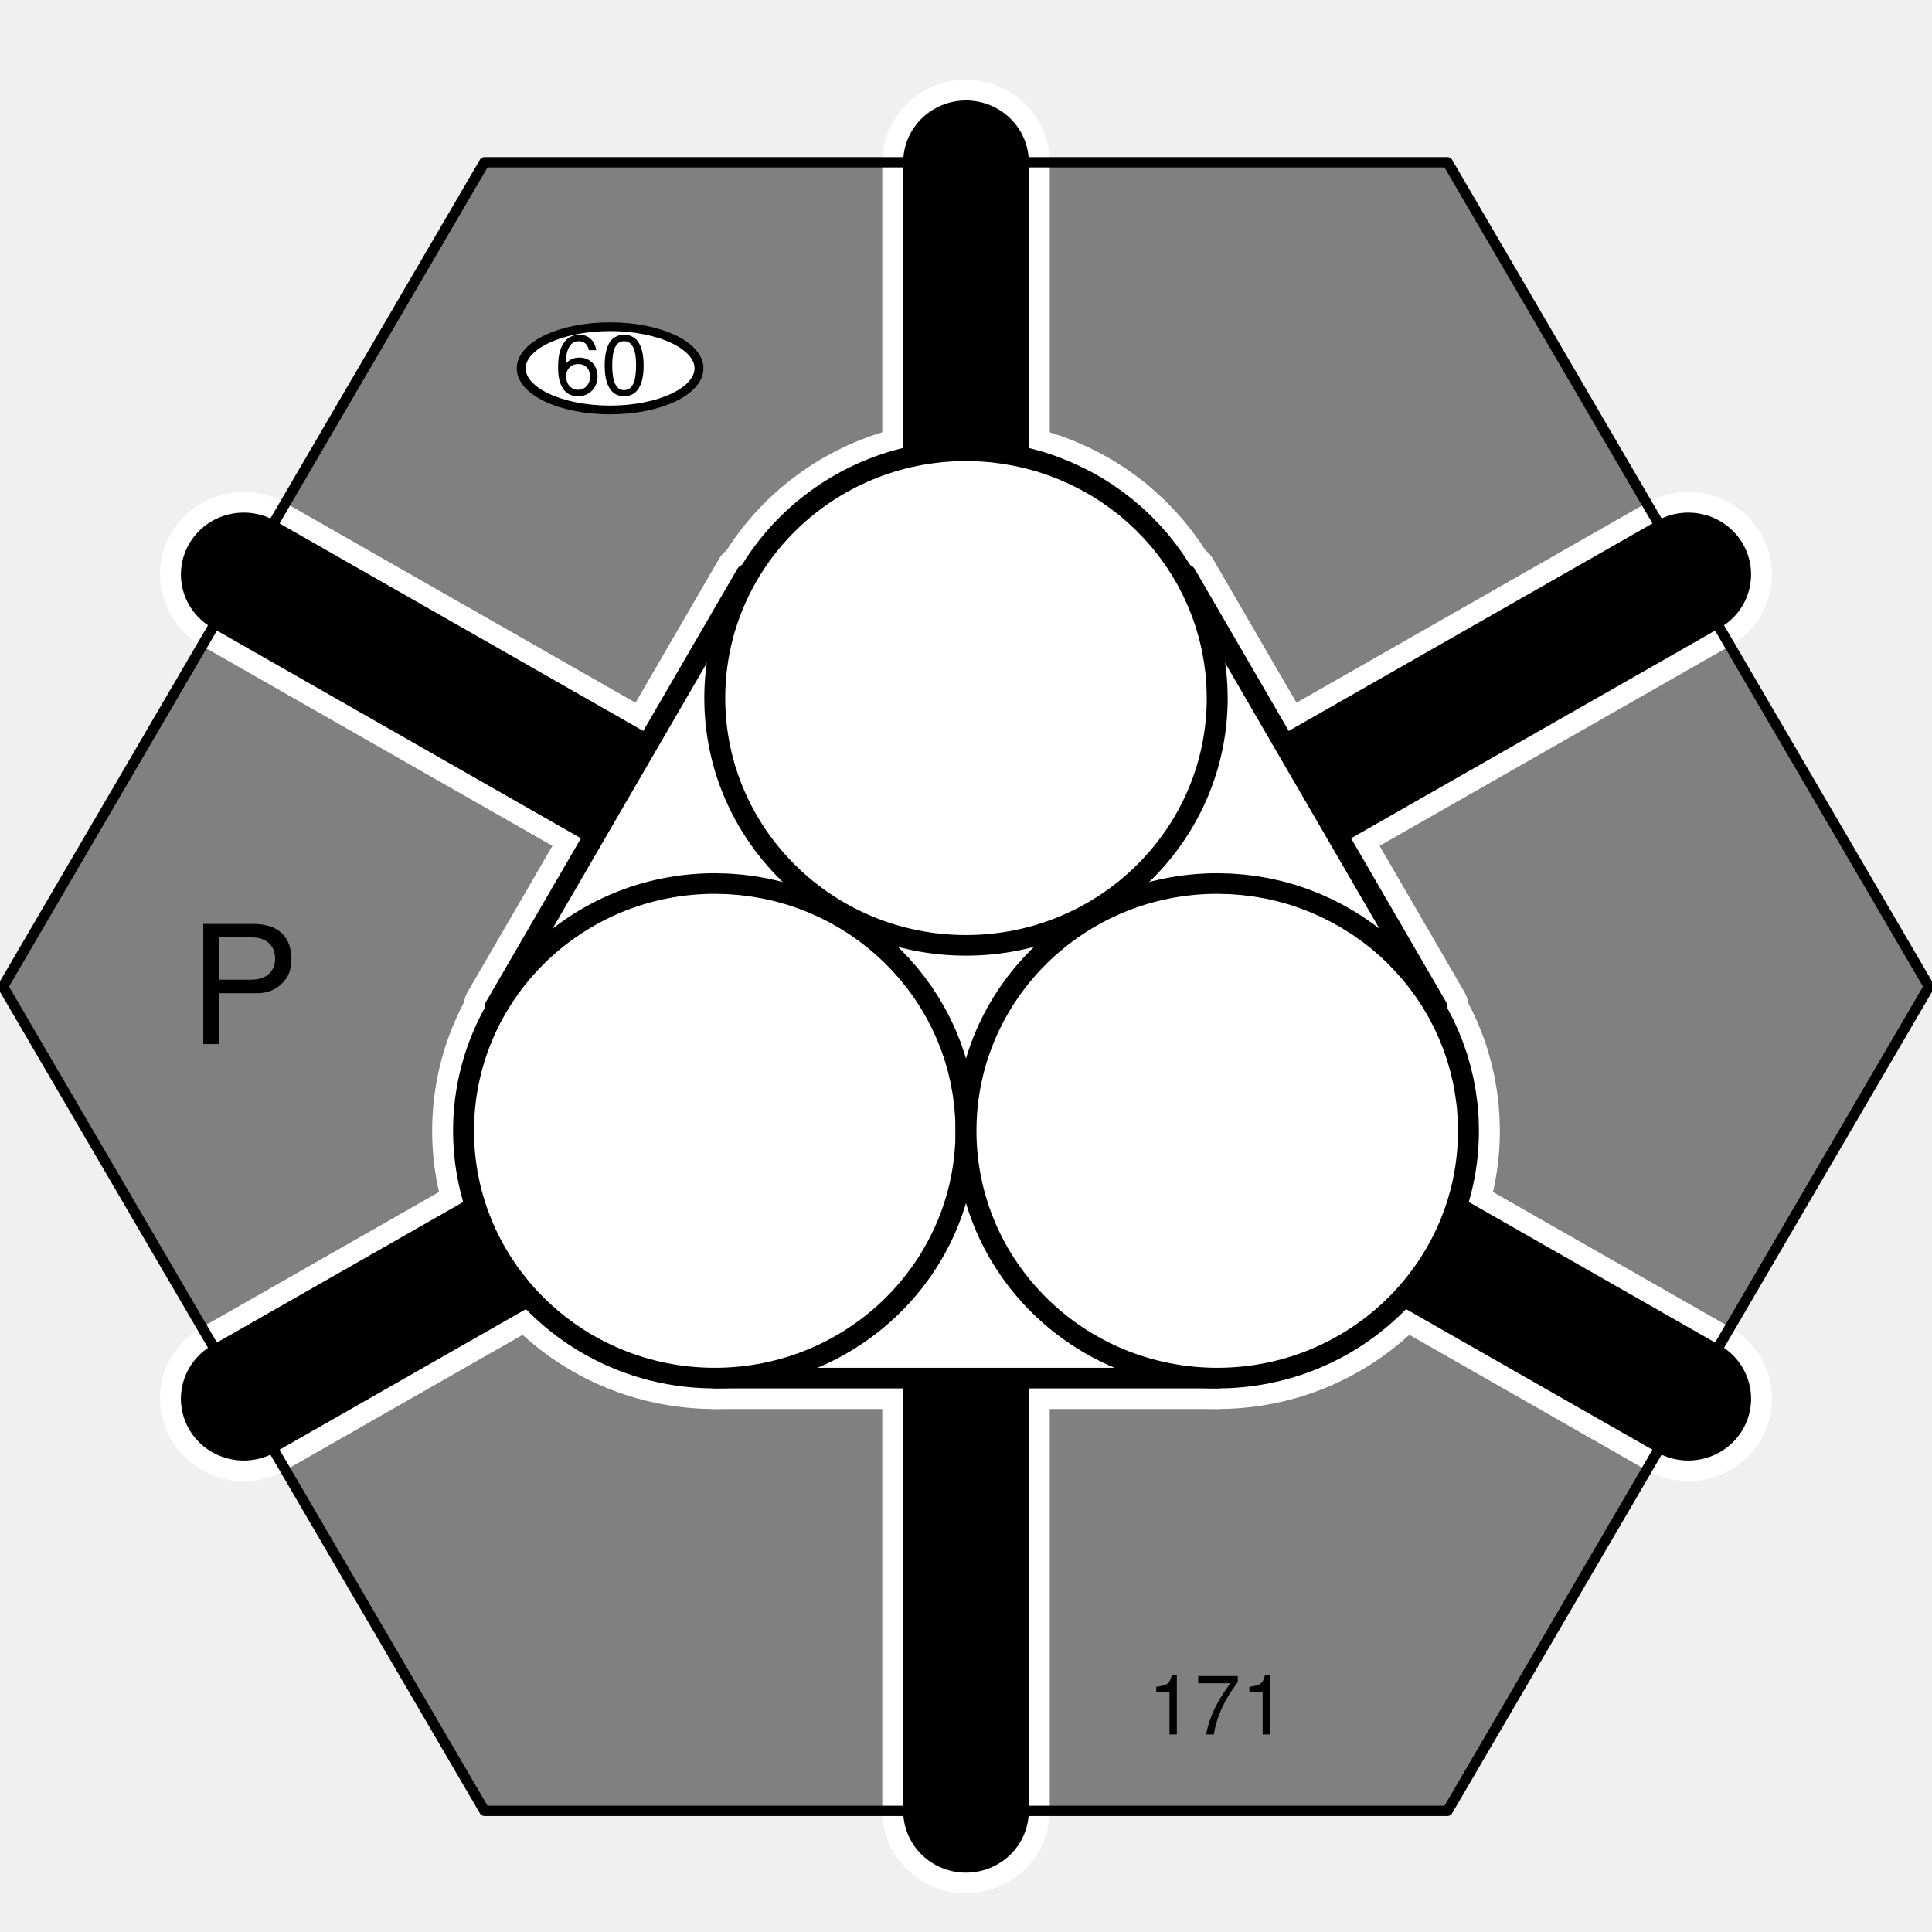
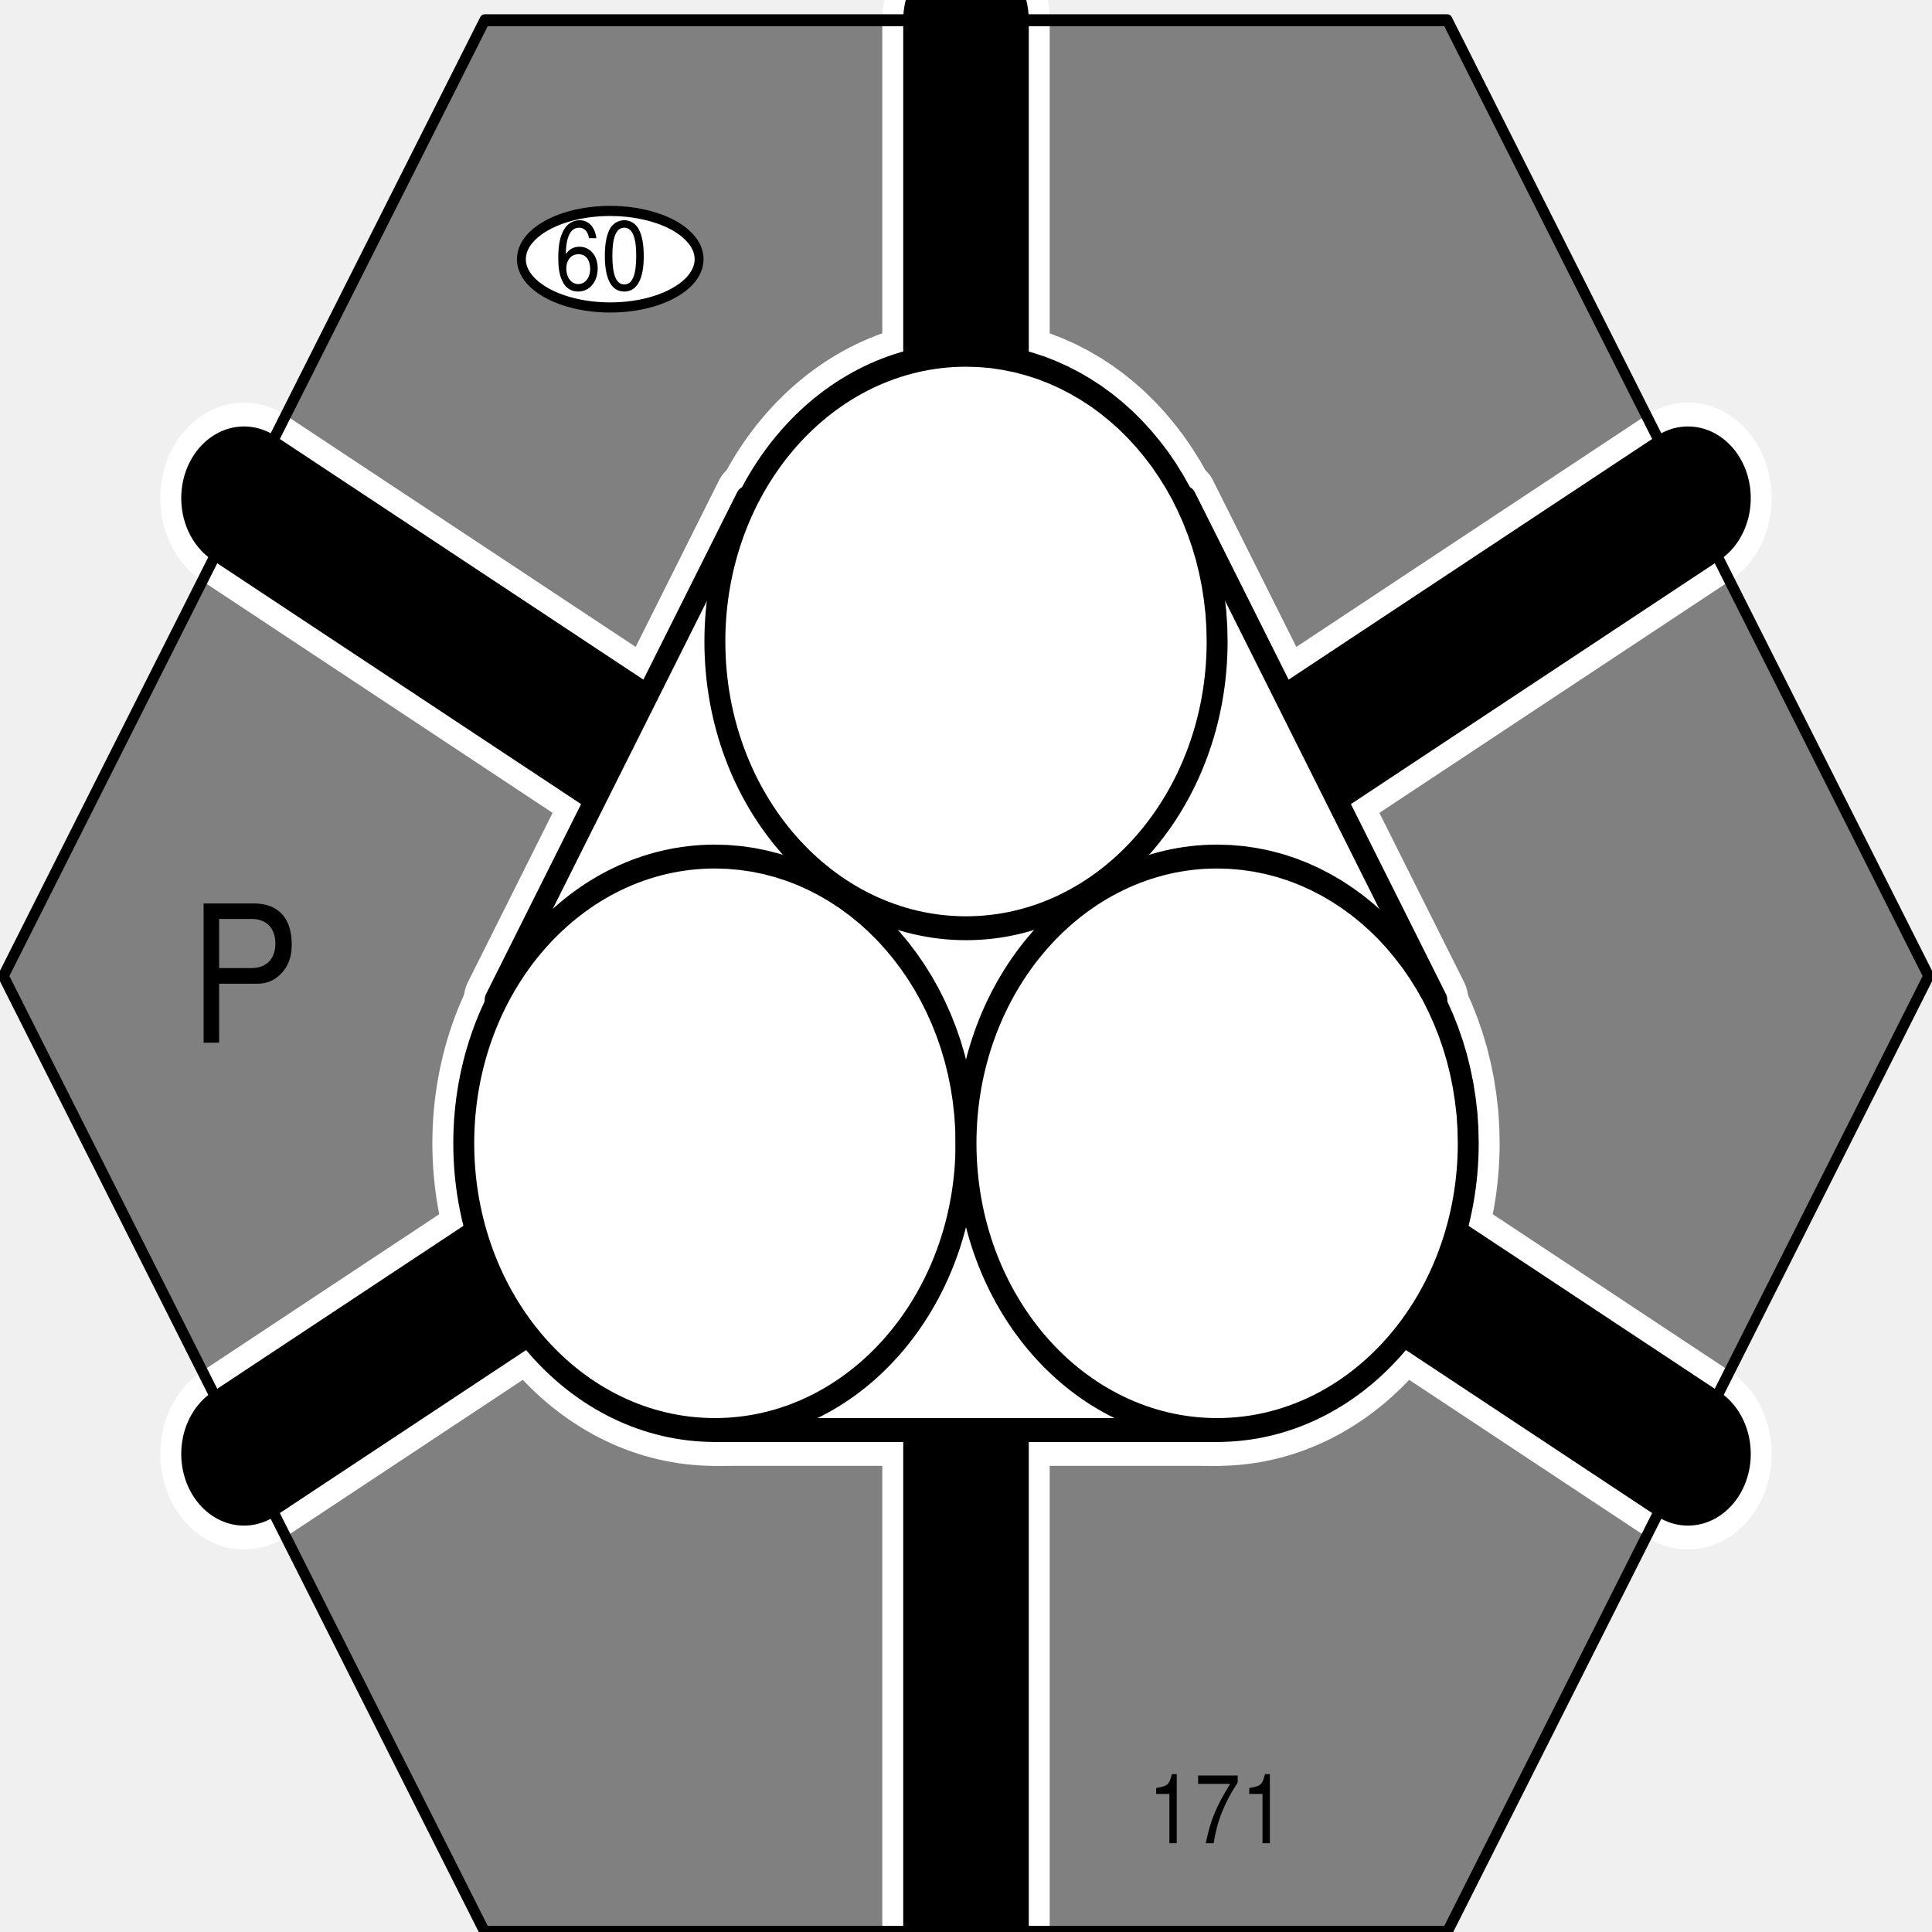
<svg xmlns="http://www.w3.org/2000/svg" width="100" height="100" viewBox="0 0 1 1" preserveAspectRatio="none" id="svg4883" version="1.0">
  <defs id="defs4964" />
-   <g transform="matrix(5.418114e-3,0,0,-5.333139e-3,-1.175565e-3,0.939964)" xml:space="preserve" style="font-style:normal;font-variant:normal;font-weight:normal;font-stretch:normal;letter-spacing:normal;word-spacing:normal;text-anchor:start;fill:none;fill-opacity:1;stroke:#000000;stroke-linecap:butt;stroke-linejoin:miter;stroke-miterlimit:10.433;stroke-dasharray:none;stroke-dashoffset:0;stroke-opacity:1" id="g4891">
+   <g transform="matrix(5.4158766e-3,0,0,-6.1838532e-3,-9.6860571e-4,1.00299)" xml:space="preserve" style="font-style:normal;font-variant:normal;font-weight:normal;font-stretch:normal;letter-spacing:normal;word-spacing:normal;text-anchor:start;fill:none;fill-opacity:1;stroke:#000000;stroke-linecap:butt;stroke-linejoin:miter;stroke-miterlimit:10.433;stroke-dasharray:none;stroke-dashoffset:0;stroke-opacity:1" id="g4891">
    <polygon points="46.5,160.5 138.5,160.5 184.5,80.5 138.5,0.5 46.5,0.5 0.5,80.5 46.5,160.5 " style="fill:#808080;fill-rule:nonzero;stroke:#808080;stroke-width:0;stroke-linejoin:round" id="polygon4893" />
    <text transform="matrix(1,0,0,-1,109.86,7.9141)" style="font-size:8px;fill:#000000;stroke:none;font-family:&quot;Helvetica&quot;, sans-serif" id="text4895">171</text>
    <polygon points="68.5,42.5 116.5,42.5 137.5,78.5 113.5,120.5 71.5,120.5 47.5,78.5 68.5,42.5 " style="fill:#ffffff;fill-rule:nonzero;stroke:#ffffff;stroke-width:0;stroke-linejoin:round" id="polygon4897" />
    <polygon points="68.5,42.5 116.5,42.5 137.5,78.5 113.5,120.5 71.5,120.5 47.5,78.5 68.5,42.5 " style="stroke:#ffffff;stroke-width:6;stroke-linejoin:round" id="polygon4899" />
    <path d="M 92.5,66.5 L 92.469,67.735 L 92.376,68.954 L 92.223,70.155 L 92.012,71.337 L 91.744,72.498 L 91.421,73.637 L 91.044,74.752 L 90.614,75.841 L 90.133,76.905 L 89.603,77.939 L 89.025,78.944 L 88.401,79.918 L 87.732,80.859 L 87.019,81.766 L 86.265,82.637 L 85.47,83.47 L 84.637,84.265 L 83.766,85.019 L 82.859,85.732 L 81.918,86.401 L 80.944,87.025 L 79.939,87.603 L 78.905,88.133 L 77.841,88.614 L 76.752,89.044 L 75.637,89.421 L 74.498,89.744 L 73.337,90.012 L 72.155,90.223 L 70.954,90.376 L 69.735,90.469 L 68.5,90.5 C 55.246,90.5 44.5,79.754 44.5,66.5 C 44.5,53.246 55.246,42.5 68.5,42.5 C 81.754,42.5 92.5,53.246 92.5,66.5 z " style="fill:#ffffff;fill-rule:nonzero;stroke:#ffffff;stroke-width:0;stroke-linecap:round;stroke-linejoin:round" id="path4901" />
    <path d="M 92.5,66.5 L 92.469,67.735 L 92.376,68.954 L 92.223,70.155 L 92.012,71.337 L 91.744,72.498 L 91.421,73.637 L 91.044,74.752 L 90.614,75.841 L 90.133,76.905 L 89.603,77.939 L 89.025,78.944 L 88.401,79.918 L 87.732,80.859 L 87.019,81.766 L 86.265,82.637 L 85.47,83.47 L 84.637,84.265 L 83.766,85.019 L 82.859,85.732 L 81.918,86.401 L 80.944,87.025 L 79.939,87.603 L 78.905,88.133 L 77.841,88.614 L 76.752,89.044 L 75.637,89.421 L 74.498,89.744 L 73.337,90.012 L 72.155,90.223 L 70.954,90.376 L 69.735,90.469 L 68.5,90.5 C 55.246,90.5 44.5,79.754 44.5,66.5 C 44.5,53.246 55.246,42.5 68.5,42.5 C 81.754,42.5 92.5,53.246 92.5,66.5 z " style="stroke:#ffffff;stroke-width:6;stroke-linecap:round;stroke-linejoin:round" id="path4903" />
    <path d="M 140.5,66.5 L 140.47,67.735 L 140.38,68.954 L 140.22,70.155 L 140.01,71.337 L 139.74,72.498 L 139.42,73.637 L 139.04,74.752 L 138.61,75.841 L 138.13,76.905 L 137.6,77.939 L 137.03,78.944 L 136.4,79.918 L 135.73,80.859 L 135.02,81.766 L 134.26,82.637 L 133.47,83.47 L 132.64,84.265 L 131.77,85.019 L 130.86,85.732 L 129.92,86.401 L 128.94,87.025 L 127.94,87.603 L 126.9,88.133 L 125.84,88.614 L 124.75,89.044 L 123.64,89.421 L 122.5,89.744 L 121.34,90.012 L 120.15,90.223 L 118.95,90.376 L 117.73,90.469 L 116.5,90.5 C 103.25,90.5 92.5,79.754 92.5,66.5 C 92.5,53.246 103.25,42.5 116.5,42.5 C 129.75,42.5 140.5,53.246 140.5,66.5 z " style="fill:#ffffff;fill-rule:nonzero;stroke:#ffffff;stroke-width:0;stroke-linecap:round;stroke-linejoin:round" id="path4905" />
    <path d="M 140.5,66.5 L 140.47,67.735 L 140.38,68.954 L 140.22,70.155 L 140.01,71.337 L 139.74,72.498 L 139.42,73.637 L 139.04,74.752 L 138.61,75.841 L 138.13,76.905 L 137.6,77.939 L 137.03,78.944 L 136.4,79.918 L 135.73,80.859 L 135.02,81.766 L 134.26,82.637 L 133.47,83.47 L 132.64,84.265 L 131.77,85.019 L 130.86,85.732 L 129.92,86.401 L 128.94,87.025 L 127.94,87.603 L 126.9,88.133 L 125.84,88.614 L 124.75,89.044 L 123.64,89.421 L 122.5,89.744 L 121.34,90.012 L 120.15,90.223 L 118.95,90.376 L 117.73,90.469 L 116.5,90.5 C 103.25,90.5 92.5,79.754 92.5,66.5 C 92.5,53.246 103.25,42.5 116.5,42.5 C 129.75,42.5 140.5,53.246 140.5,66.5 z " style="stroke:#ffffff;stroke-width:6;stroke-linecap:round;stroke-linejoin:round" id="path4907" />
    <path d="M 116.5,108.5 L 116.47,109.73 L 116.38,110.95 L 116.22,112.15 L 116.01,113.34 L 115.74,114.5 L 115.42,115.64 L 115.04,116.75 L 114.61,117.84 L 114.13,118.9 L 113.6,119.94 L 113.03,120.94 L 112.4,121.92 L 111.73,122.86 L 111.02,123.77 L 110.26,124.64 L 109.47,125.47 L 108.64,126.26 L 107.77,127.02 L 106.86,127.73 L 105.92,128.4 L 104.94,129.03 L 103.94,129.6 L 102.9,130.13 L 101.84,130.61 L 100.75,131.04 L 99.637,131.42 L 98.498,131.74 L 97.337,132.01 L 96.155,132.22 L 94.954,132.38 L 93.735,132.47 L 92.5,132.5 C 79.246,132.5 68.5,121.75 68.5,108.5 C 68.5,95.246 79.246,84.5 92.5,84.5 C 105.75,84.5 116.5,95.246 116.5,108.5 z " style="fill:#ffffff;fill-rule:nonzero;stroke:#ffffff;stroke-width:0;stroke-linecap:round;stroke-linejoin:round" id="path4909" />
    <path d="M 116.5,108.5 L 116.47,109.73 L 116.38,110.95 L 116.22,112.15 L 116.01,113.34 L 115.74,114.5 L 115.42,115.64 L 115.04,116.75 L 114.61,117.84 L 114.13,118.9 L 113.6,119.94 L 113.03,120.94 L 112.4,121.92 L 111.73,122.86 L 111.02,123.77 L 110.26,124.64 L 109.47,125.47 L 108.64,126.26 L 107.77,127.02 L 106.86,127.73 L 105.92,128.4 L 104.94,129.03 L 103.94,129.6 L 102.9,130.13 L 101.84,130.61 L 100.75,131.04 L 99.637,131.42 L 98.498,131.74 L 97.337,132.01 L 96.155,132.22 L 94.954,132.38 L 93.735,132.47 L 92.5,132.5 C 79.246,132.5 68.5,121.75 68.5,108.5 C 68.5,95.246 79.246,84.5 92.5,84.5 C 105.75,84.5 116.5,95.246 116.5,108.5 z " style="stroke:#ffffff;stroke-width:6;stroke-linecap:round;stroke-linejoin:round" id="path4911" />
    <line x1="92.5" y1="80.5" x2="92.5" y2="160.5" style="stroke:#ffffff;stroke-width:16;stroke-linecap:round" id="line4913" />
    <line x1="92.5" y1="80.5" x2="161.5" y2="120.5" style="stroke:#ffffff;stroke-width:16;stroke-linecap:round" id="line4915" />
    <line x1="92.5" y1="80.5" x2="161.5" y2="40.5" style="stroke:#ffffff;stroke-width:16;stroke-linecap:round" id="line4917" />
    <line x1="92.5" y1="80.5" x2="92.5" y2="0.5" style="stroke:#ffffff;stroke-width:16;stroke-linecap:round" id="line4919" />
    <line x1="92.5" y1="80.5" x2="23.5" y2="40.5" style="stroke:#ffffff;stroke-width:16;stroke-linecap:round" id="line4921" />
    <line x1="92.5" y1="80.5" x2="23.5" y2="120.5" style="stroke:#ffffff;stroke-width:16;stroke-linecap:round" id="line4923" />
    <line x1="92.5" y1="80.5" x2="92.5" y2="160.5" style="stroke-width:12;stroke-linecap:round" id="line4925" />
    <line x1="92.5" y1="80.5" x2="161.5" y2="120.5" style="stroke-width:12;stroke-linecap:round" id="line4927" />
    <line x1="92.5" y1="80.5" x2="161.5" y2="40.5" style="stroke-width:12;stroke-linecap:round" id="line4929" />
    <line x1="92.5" y1="80.5" x2="92.5" y2="0.5" style="stroke-width:12;stroke-linecap:round" id="line4931" />
    <line x1="92.5" y1="80.5" x2="23.5" y2="40.5" style="stroke-width:12;stroke-linecap:round" id="line4933" />
    <line x1="92.5" y1="80.5" x2="23.5" y2="120.5" style="stroke-width:12;stroke-linecap:round" id="line4935" />
    <polygon points="68.5,42.5 116.5,42.5 137.5,78.5 113.5,120.5 71.5,120.5 47.5,78.5 68.5,42.5 " style="fill:#ffffff;fill-rule:nonzero;stroke:#ffffff;stroke-width:0;stroke-linejoin:round" id="polygon4937" />
    <polygon points="68.5,42.5 116.5,42.5 137.5,78.5 113.5,120.5 71.5,120.5 47.5,78.5 68.5,42.5 " style="stroke-width:2;stroke-linejoin:round" id="polygon4939" />
    <path d="M 92.5,66.5 L 92.469,67.735 L 92.376,68.954 L 92.223,70.155 L 92.012,71.337 L 91.744,72.498 L 91.421,73.637 L 91.044,74.752 L 90.614,75.841 L 90.133,76.905 L 89.603,77.939 L 89.025,78.944 L 88.401,79.918 L 87.732,80.859 L 87.019,81.766 L 86.265,82.637 L 85.47,83.47 L 84.637,84.265 L 83.766,85.019 L 82.859,85.732 L 81.918,86.401 L 80.944,87.025 L 79.939,87.603 L 78.905,88.133 L 77.841,88.614 L 76.752,89.044 L 75.637,89.421 L 74.498,89.744 L 73.337,90.012 L 72.155,90.223 L 70.954,90.376 L 69.735,90.469 L 68.5,90.5 C 55.246,90.5 44.5,79.754 44.5,66.5 C 44.5,53.246 55.246,42.5 68.5,42.5 C 81.754,42.5 92.5,53.246 92.5,66.5 z " style="fill:#ffffff;fill-rule:nonzero;stroke:#ffffff;stroke-width:0;stroke-linecap:round;stroke-linejoin:round" id="path4941" />
    <path d="M 92.5,66.5 L 92.469,67.735 L 92.376,68.954 L 92.223,70.155 L 92.012,71.337 L 91.744,72.498 L 91.421,73.637 L 91.044,74.752 L 90.614,75.841 L 90.133,76.905 L 89.603,77.939 L 89.025,78.944 L 88.401,79.918 L 87.732,80.859 L 87.019,81.766 L 86.265,82.637 L 85.47,83.47 L 84.637,84.265 L 83.766,85.019 L 82.859,85.732 L 81.918,86.401 L 80.944,87.025 L 79.939,87.603 L 78.905,88.133 L 77.841,88.614 L 76.752,89.044 L 75.637,89.421 L 74.498,89.744 L 73.337,90.012 L 72.155,90.223 L 70.954,90.376 L 69.735,90.469 L 68.5,90.5 C 55.246,90.5 44.5,79.754 44.5,66.5 C 44.5,53.246 55.246,42.5 68.5,42.5 C 81.754,42.5 92.5,53.246 92.5,66.5 z " style="stroke-width:2;stroke-linecap:round;stroke-linejoin:round" id="path4943" />
    <path d="M 140.5,66.5 L 140.47,67.735 L 140.38,68.954 L 140.22,70.155 L 140.01,71.337 L 139.74,72.498 L 139.42,73.637 L 139.04,74.752 L 138.61,75.841 L 138.13,76.905 L 137.6,77.939 L 137.03,78.944 L 136.4,79.918 L 135.73,80.859 L 135.02,81.766 L 134.26,82.637 L 133.47,83.47 L 132.64,84.265 L 131.77,85.019 L 130.86,85.732 L 129.92,86.401 L 128.94,87.025 L 127.94,87.603 L 126.9,88.133 L 125.84,88.614 L 124.75,89.044 L 123.64,89.421 L 122.5,89.744 L 121.34,90.012 L 120.15,90.223 L 118.95,90.376 L 117.73,90.469 L 116.5,90.5 C 103.25,90.5 92.5,79.754 92.5,66.5 C 92.5,53.246 103.25,42.5 116.5,42.5 C 129.75,42.5 140.5,53.246 140.5,66.5 z " style="fill:#ffffff;fill-rule:nonzero;stroke:#ffffff;stroke-width:0;stroke-linecap:round;stroke-linejoin:round" id="path4945" />
    <path d="M 140.5,66.5 L 140.47,67.735 L 140.38,68.954 L 140.22,70.155 L 140.01,71.337 L 139.74,72.498 L 139.42,73.637 L 139.04,74.752 L 138.61,75.841 L 138.13,76.905 L 137.6,77.939 L 137.03,78.944 L 136.4,79.918 L 135.73,80.859 L 135.02,81.766 L 134.26,82.637 L 133.47,83.47 L 132.64,84.265 L 131.77,85.019 L 130.86,85.732 L 129.92,86.401 L 128.94,87.025 L 127.94,87.603 L 126.9,88.133 L 125.84,88.614 L 124.75,89.044 L 123.64,89.421 L 122.5,89.744 L 121.34,90.012 L 120.15,90.223 L 118.95,90.376 L 117.73,90.469 L 116.5,90.5 C 103.25,90.5 92.5,79.754 92.5,66.5 C 92.5,53.246 103.25,42.5 116.5,42.5 C 129.75,42.5 140.5,53.246 140.5,66.5 z " style="stroke-width:2;stroke-linecap:round;stroke-linejoin:round" id="path4947" />
    <path d="M 116.5,108.5 L 116.47,109.73 L 116.38,110.95 L 116.22,112.15 L 116.01,113.34 L 115.74,114.5 L 115.42,115.64 L 115.04,116.75 L 114.61,117.84 L 114.13,118.9 L 113.6,119.94 L 113.03,120.94 L 112.4,121.92 L 111.73,122.86 L 111.02,123.77 L 110.26,124.64 L 109.47,125.47 L 108.64,126.26 L 107.77,127.02 L 106.86,127.73 L 105.92,128.4 L 104.94,129.03 L 103.94,129.6 L 102.9,130.13 L 101.84,130.61 L 100.75,131.04 L 99.637,131.42 L 98.498,131.74 L 97.337,132.01 L 96.155,132.22 L 94.954,132.38 L 93.735,132.47 L 92.5,132.5 C 79.246,132.5 68.5,121.75 68.5,108.5 C 68.5,95.246 79.246,84.5 92.5,84.5 C 105.75,84.5 116.5,95.246 116.5,108.5 z " style="fill:#ffffff;fill-rule:nonzero;stroke:#ffffff;stroke-width:0;stroke-linecap:round;stroke-linejoin:round" id="path4949" />
    <path d="M 116.5,108.5 L 116.47,109.73 L 116.38,110.95 L 116.22,112.15 L 116.01,113.34 L 115.74,114.5 L 115.42,115.64 L 115.04,116.75 L 114.61,117.84 L 114.13,118.9 L 113.6,119.94 L 113.03,120.94 L 112.4,121.92 L 111.73,122.86 L 111.02,123.77 L 110.26,124.64 L 109.47,125.47 L 108.64,126.26 L 107.77,127.02 L 106.86,127.73 L 105.92,128.4 L 104.94,129.03 L 103.94,129.6 L 102.9,130.13 L 101.84,130.61 L 100.75,131.04 L 99.637,131.42 L 98.498,131.74 L 97.337,132.01 L 96.155,132.22 L 94.954,132.38 L 93.735,132.47 L 92.5,132.5 C 79.246,132.5 68.5,121.75 68.5,108.5 C 68.5,95.246 79.246,84.5 92.5,84.5 C 105.75,84.5 116.5,95.246 116.5,108.5 z " style="stroke-width:2;stroke-linecap:round;stroke-linejoin:round" id="path4951" />
    <path d="M 66.992,140.5 L 66.981,140.71 L 66.948,140.91 L 66.894,141.11 L 66.82,141.31 L 66.725,141.51 L 66.61,141.7 L 66.477,141.89 L 66.324,142.07 L 66.154,142.25 L 65.967,142.42 L 65.762,142.59 L 65.541,142.76 L 65.304,142.92 L 65.052,143.07 L 64.785,143.22 L 64.504,143.36 L 64.209,143.49 L 63.901,143.62 L 63.58,143.74 L 63.247,143.85 L 62.902,143.95 L 62.547,144.05 L 62.181,144.14 L 61.804,144.22 L 61.419,144.29 L 61.024,144.36 L 60.621,144.41 L 60.211,144.46 L 59.793,144.49 L 59.368,144.52 L 58.937,144.53 L 58.5,144.54 C 53.812,144.54 50.008,142.73 50.008,140.5 C 50.008,138.27 53.812,136.46 58.5,136.46 C 63.188,136.46 66.992,138.27 66.992,140.5 z " style="fill:#ffffff;fill-rule:nonzero;stroke:#ffffff;stroke-width:0;stroke-linecap:round;stroke-linejoin:round" id="path4953" />
    <path d="M 66.992,140.5 L 66.981,140.71 L 66.948,140.91 L 66.894,141.11 L 66.82,141.31 L 66.725,141.51 L 66.61,141.7 L 66.477,141.89 L 66.324,142.07 L 66.154,142.25 L 65.967,142.42 L 65.762,142.59 L 65.541,142.76 L 65.304,142.92 L 65.052,143.07 L 64.785,143.22 L 64.504,143.36 L 64.209,143.49 L 63.901,143.62 L 63.58,143.74 L 63.247,143.85 L 62.902,143.95 L 62.547,144.05 L 62.181,144.14 L 61.804,144.22 L 61.419,144.29 L 61.024,144.36 L 60.621,144.41 L 60.211,144.46 L 59.793,144.49 L 59.368,144.52 L 58.937,144.53 L 58.5,144.54 C 53.812,144.54 50.008,142.73 50.008,140.5 C 50.008,138.27 53.812,136.46 58.5,136.46 C 63.188,136.46 66.992,138.27 66.992,140.5 z " style="stroke-width:0.849;stroke-linecap:round;stroke-linejoin:round" id="path4955" />
    <text transform="matrix(1,0,0,-1,53.191,137.98)" style="font-size:8px;fill:#000000;stroke:none;font-family:&quot;Helvetica&quot;, sans-serif" id="text4957">60</text>
    <text transform="matrix(1,0,0,-1,18.184,74.918)" style="font-size:16px;fill:#000000;stroke:none;font-family:&quot;Helvetica&quot;, sans-serif" id="text4959">P</text>
    <polygon points="46.5,160.5 138.5,160.5 184.5,80.5 138.5,0.5 46.5,0.5 0.5,80.5 46.5,160.5 " style="stroke-width:1;stroke-linejoin:round" id="polygon4961" />
  </g>
</svg>
